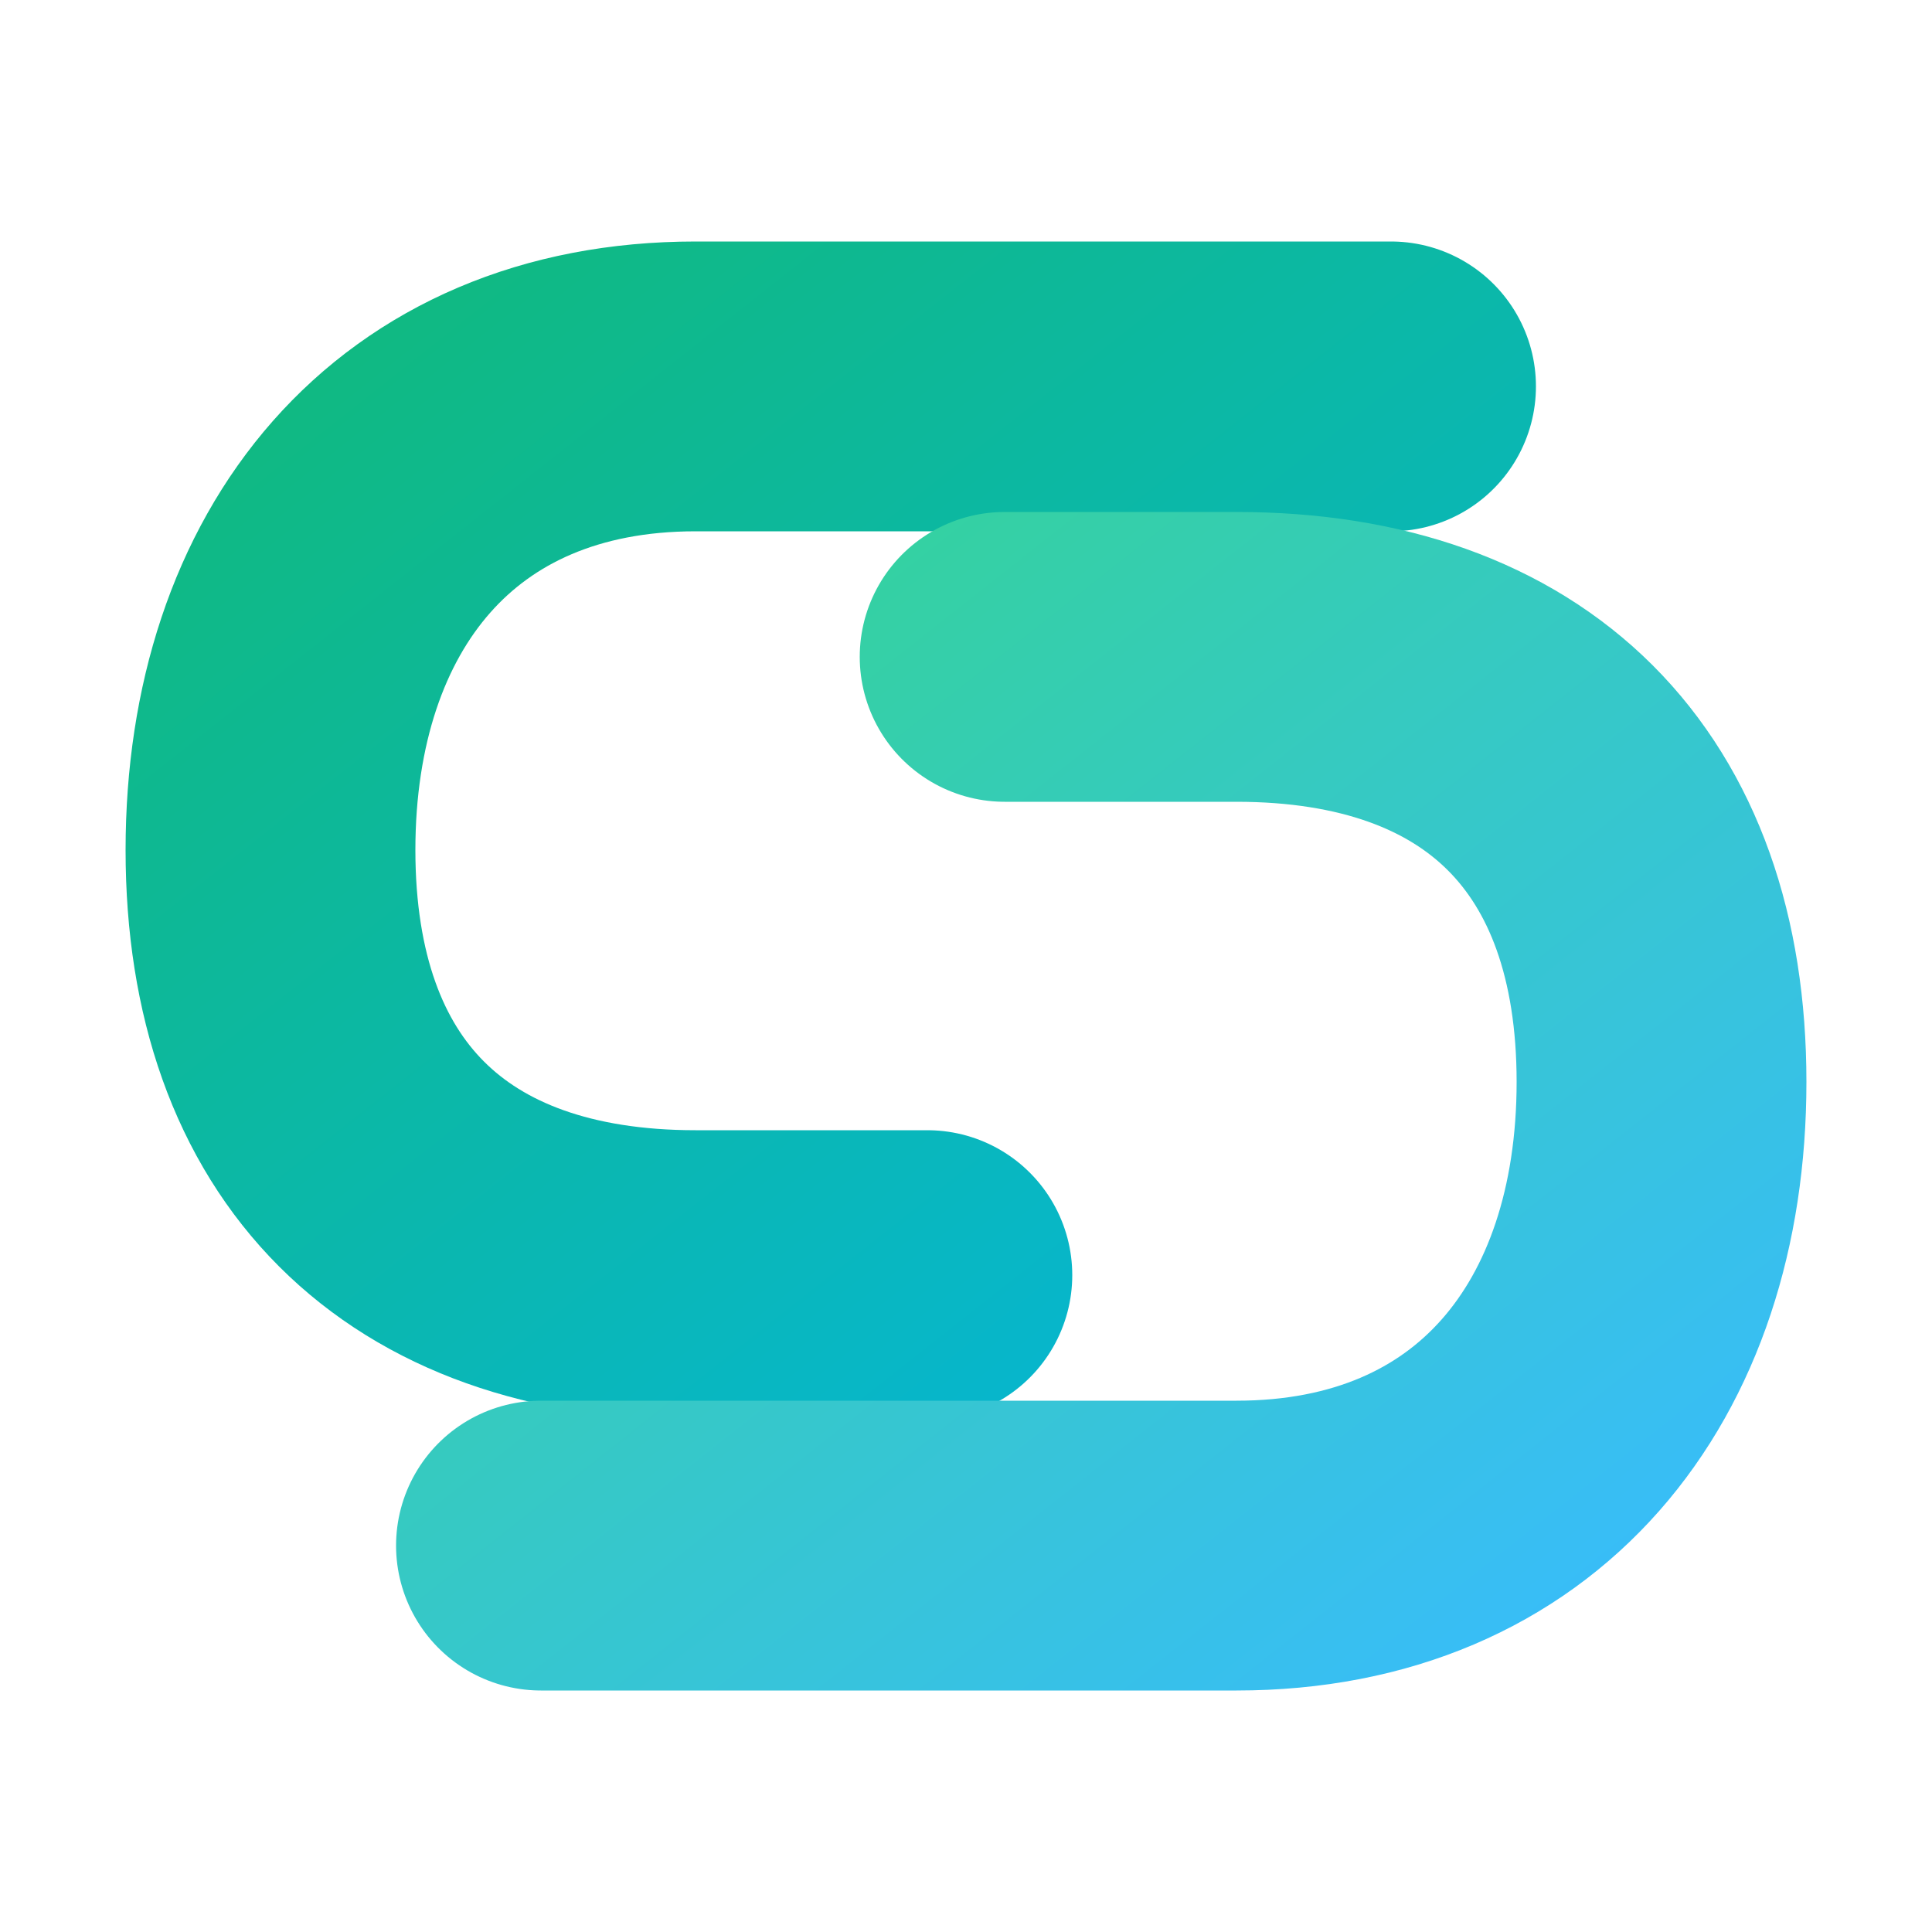
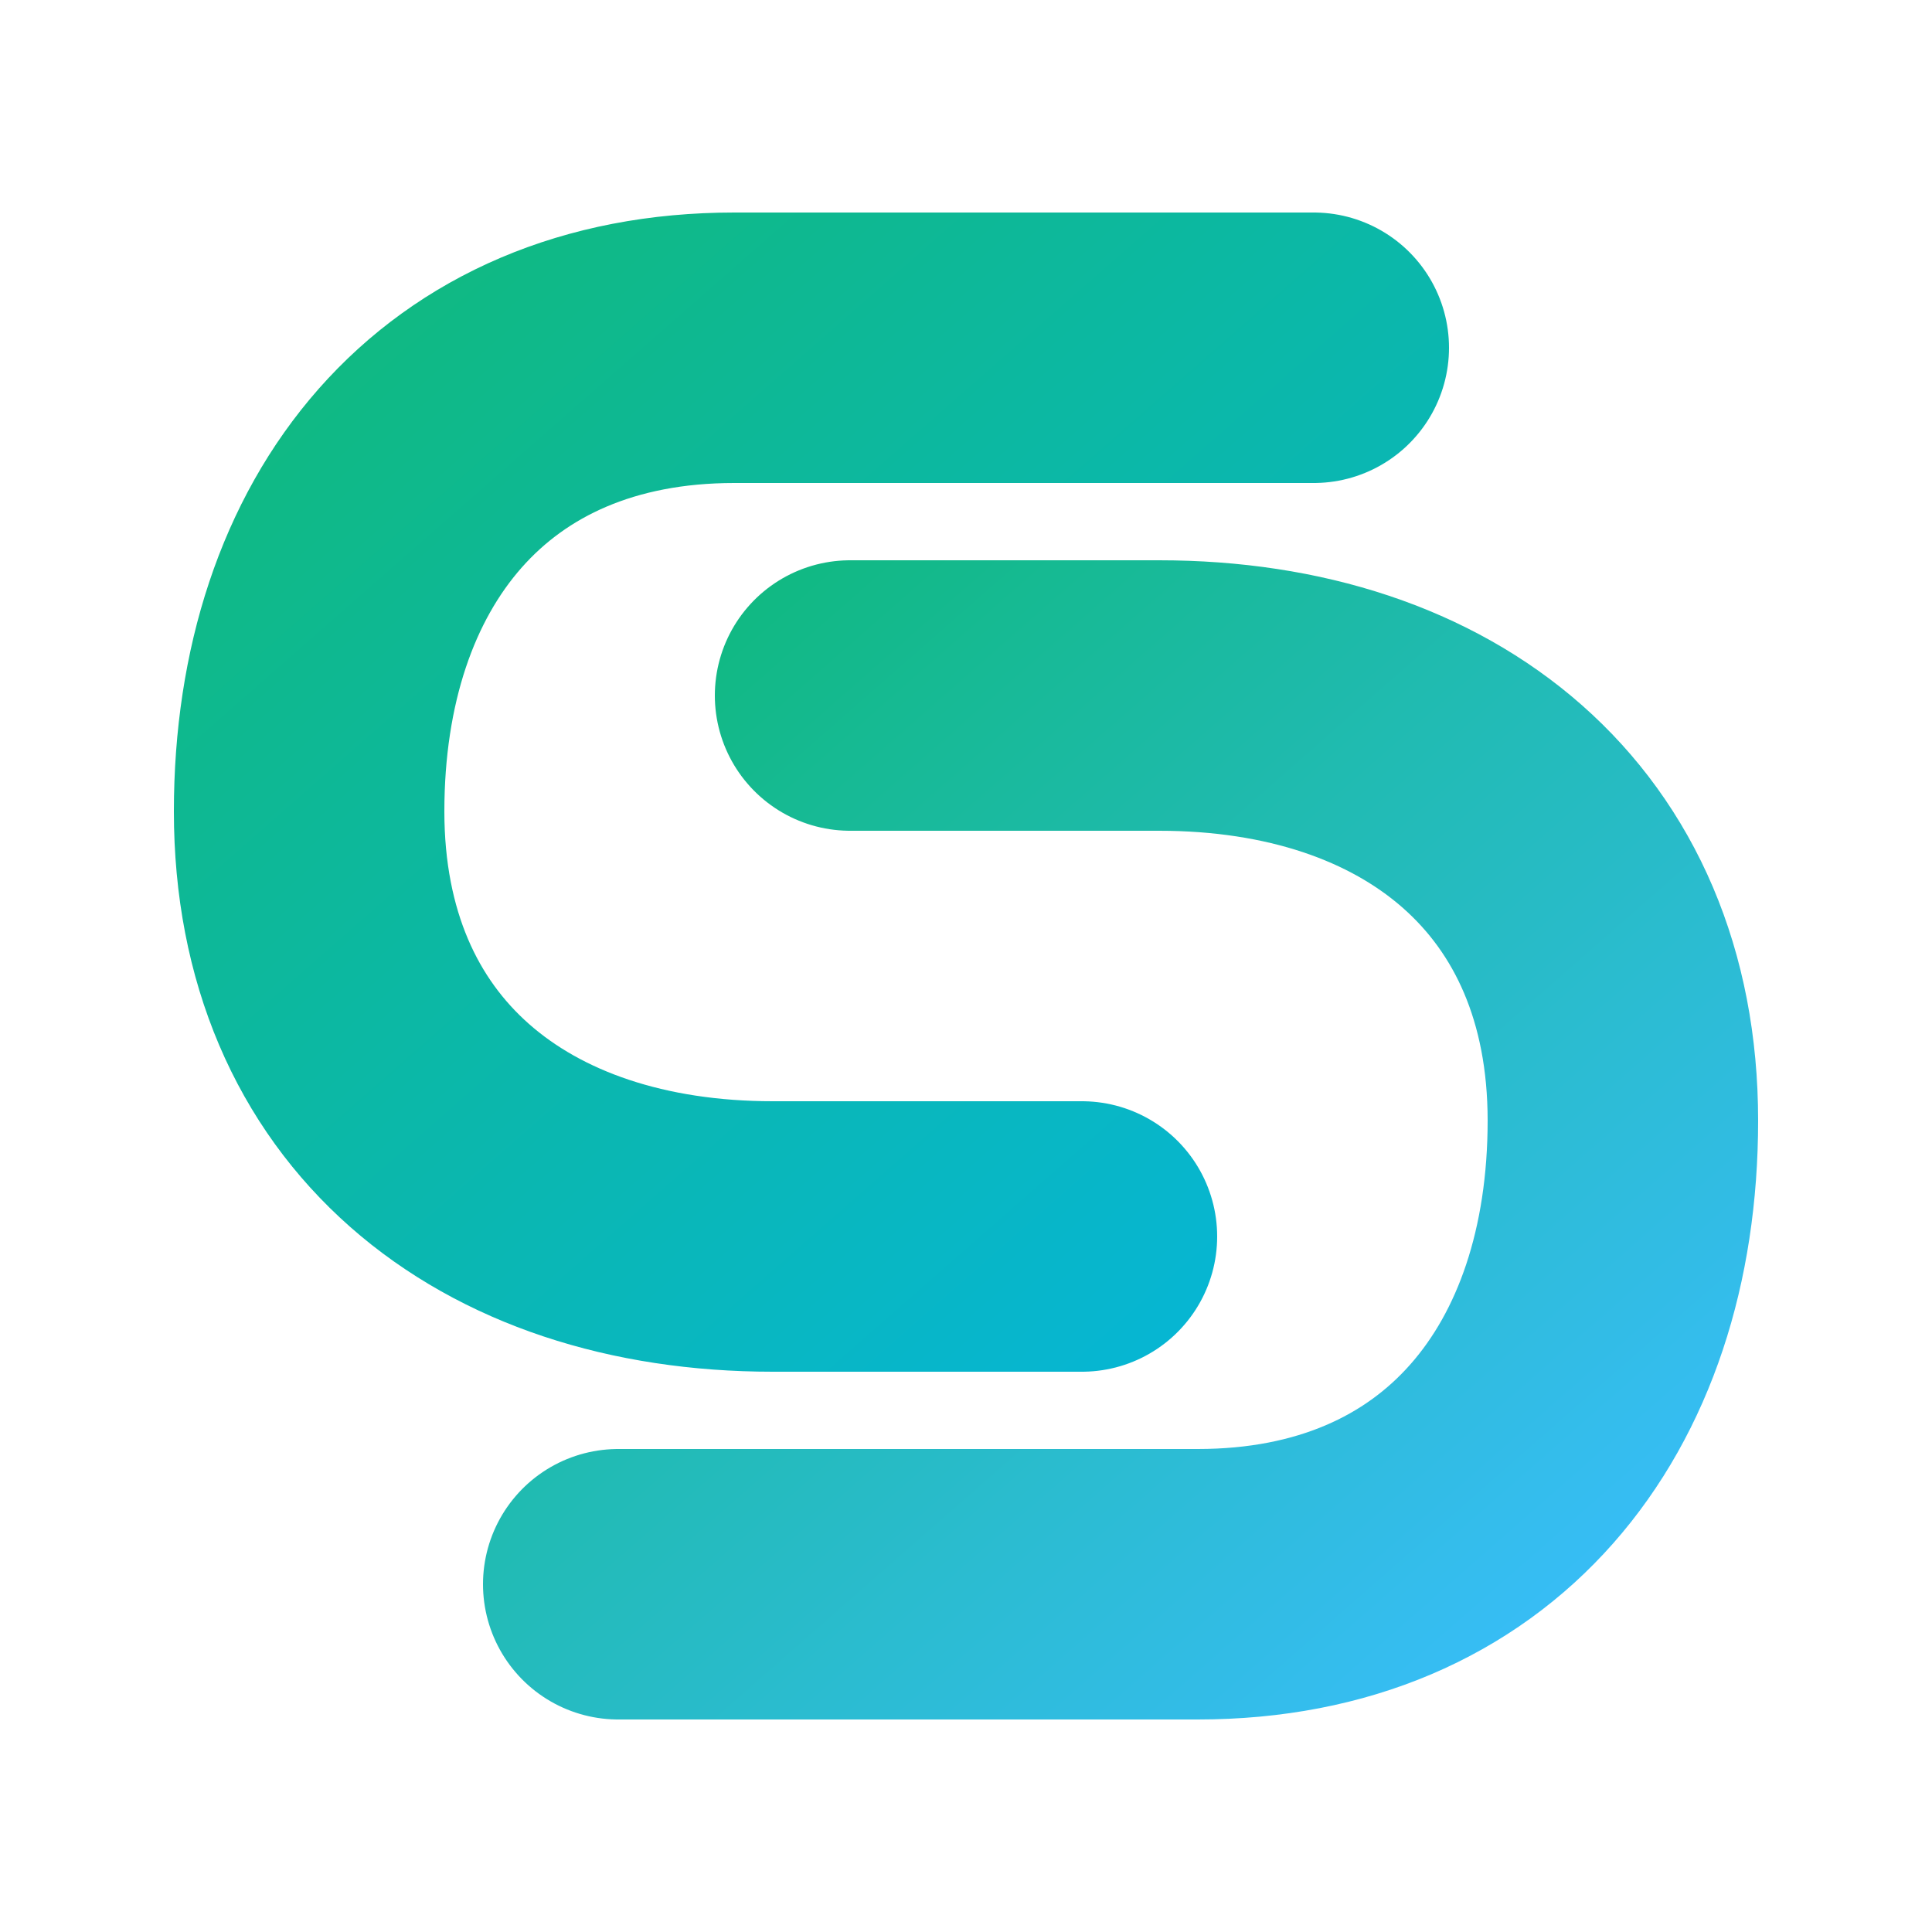
<svg xmlns="http://www.w3.org/2000/svg" viewBox="0 0 100 100" fill="none">
  <defs>
-     <linearGradient id="favChev1" x1="0%" y1="0%" x2="100%" y2="100%">
+     <linearGradient id="favFluxEmerald" x1="0%" y1="0%" x2="100%" y2="100%">
      <stop offset="0%" stop-color="#10B981" />
      <stop offset="100%" stop-color="#06B6D4" />
    </linearGradient>
-     <linearGradient id="favChev2" x1="100%" y1="100%" x2="0%" y2="0%">
+     <linearGradient id="favFluxCyan" x1="100%" y1="100%" x2="0%" y2="0%">
      <stop offset="0%" stop-color="#38BDF8" />
-       <stop offset="100%" stop-color="#34D399" />
-     </linearGradient>
-     <style>
-       @media (prefers-color-scheme: light) {
-         .chev-stroke-1 { stroke: url(#favLight1) !important; }
-         .chev-stroke-2 { stroke: url(#favLight2) !important; }
-       }
-     </style>
-     <linearGradient id="favLight1" x1="0%" y1="0%" x2="100%" y2="100%">
-       <stop offset="0%" stop-color="#059669" />
-       <stop offset="100%" stop-color="#0891B2" />
-     </linearGradient>
-     <linearGradient id="favLight2" x1="100%" y1="100%" x2="0%" y2="0%">
-       <stop offset="0%" stop-color="#0284C7" />
-       <stop offset="100%" stop-color="#059669" />
+       <stop offset="100%" stop-color="#10B981" />
    </linearGradient>
  </defs>
-   <path class="chev-stroke-1" d="M 72 20 L 36 20 C 22 20, 14 30, 14 44 C 14 58, 22 66, 36 66 L 48 66" stroke="url(#favChev1)" stroke-width="15" stroke-linecap="round" stroke-linejoin="round" />
-   <path class="chev-stroke-2" d="M 28 80 L 64 80 C 78 80, 86 70, 86 56 C 86 42, 78 34, 64 34 L 52 34" stroke="url(#favChev2)" stroke-width="15" stroke-linecap="round" stroke-linejoin="round" />
+   <path d="M 68 18 L 38 18 C 24 18, 16 28, 16 42 C 16 56, 26 64, 40 64 L 56 64" stroke="url(#favFluxEmerald)" stroke-width="14" stroke-linecap="round" />
+   <path d="M 32 82 L 62 82 C 76 82, 84 72, 84 58 C 84 44, 74 36, 60 36 L 44 36" stroke="url(#favFluxCyan)" stroke-width="14" stroke-linecap="round" />
</svg>
